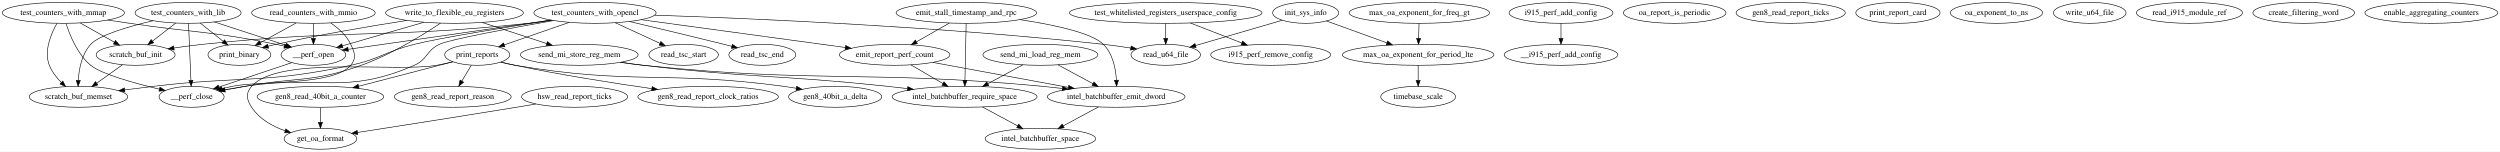
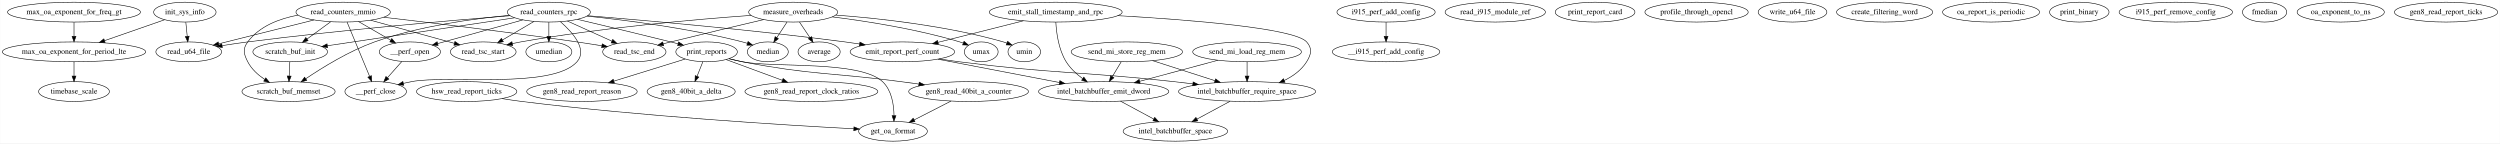
- <svg xmlns="http://www.w3.org/2000/svg" width="4288pt" height="260pt" viewBox="0.00 0.00 4288.38 260.00">
+ <svg xmlns="http://www.w3.org/2000/svg" width="4533pt" height="260pt" viewBox="0.00 0.00 4532.58 260.00">
  <g id="graph0" class="graph" transform="scale(1 1) rotate(0) translate(4 256)">
-     <polygon fill="white" stroke="none" points="-4,4 -4,-256 4284.38,-256 4284.38,4 -4,4" />
+     <polygon fill="white" stroke="none" points="-4,4 -4,-256 4528.58,-256 4528.58,4 -4,4" />
    <g id="node1" class="node">
-       <ellipse fill="none" stroke="black" cx="533.641" cy="-162" rx="55.491" ry="18" />
-       <text text-anchor="middle" x="533.641" y="-158.3" font-family="Times,serif" font-size="14.00">__perf_open</text>
+       <ellipse fill="none" stroke="black" cx="1276.99" cy="-162" rx="55.79" ry="18" />
+       <text text-anchor="middle" x="1276.99" y="-158.3" font-family="Times,serif" font-size="14.00">print_reports</text>
    </g>
    <g id="node2" class="node">
-       <ellipse fill="none" stroke="black" cx="324.641" cy="-90" rx="55.79" ry="18" />
-       <text text-anchor="middle" x="324.641" y="-86.3" font-family="Times,serif" font-size="14.00">__perf_close</text>
+       <ellipse fill="none" stroke="black" cx="1466.99" cy="-90" rx="120.479" ry="18" />
+       <text text-anchor="middle" x="1466.99" y="-86.3" font-family="Times,serif" font-size="14.00">gen8_read_report_clock_ratios</text>
    </g>
    <g id="edge1" class="edge">
-       <path fill="none" stroke="black" d="M496.276,-148.485C461.462,-136.825 409.409,-119.391 371.76,-106.781" />
-       <polygon fill="black" stroke="black" points="372.628,-103.381 362.034,-103.524 370.405,-110.019 372.628,-103.381" />
+       <path fill="none" stroke="black" d="M1312.28,-147.998C1340.87,-137.463 1381.6,-122.458 1414.09,-110.487" />
+       <polygon fill="black" stroke="black" points="1415.72,-113.619 1423.89,-106.878 1413.3,-107.051 1415.72,-113.619" />
    </g>
    <g id="node3" class="node">
-       <ellipse fill="none" stroke="black" cx="1650.64" cy="-90" rx="124.278" ry="18" />
-       <text text-anchor="middle" x="1650.64" y="-86.3" font-family="Times,serif" font-size="14.00">intel_batchbuffer_require_space</text>
+       <ellipse fill="none" stroke="black" cx="1751.99" cy="-90" rx="108.581" ry="18" />
+       <text text-anchor="middle" x="1751.99" y="-86.3" font-family="Times,serif" font-size="14.00">gen8_read_40bit_a_counter</text>
+     </g>
+     <g id="edge2" class="edge">
+       <path fill="none" stroke="black" d="M1317.72,-149.476C1325.72,-147.459 1334.09,-145.522 1341.99,-144 1468.22,-119.684 1501.54,-124.801 1628.99,-108 1639.62,-106.598 1650.77,-105.099 1661.83,-103.593" />
+       <polygon fill="black" stroke="black" points="1662.52,-107.032 1671.95,-102.211 1661.57,-100.097 1662.52,-107.032" />
    </g>
    <g id="node4" class="node">
-       <ellipse fill="none" stroke="black" cx="1780.64" cy="-18" rx="94.783" ry="18" />
-       <text text-anchor="middle" x="1780.64" y="-14.3" font-family="Times,serif" font-size="14.00">intel_batchbuffer_space</text>
-     </g>
-     <g id="edge2" class="edge">
-       <path fill="none" stroke="black" d="M1681.45,-72.411C1699.47,-62.708 1722.39,-50.366 1741.66,-39.992" />
-       <polygon fill="black" stroke="black" points="1743.36,-43.051 1750.5,-35.228 1740.04,-36.888 1743.36,-43.051" />
+       <ellipse fill="none" stroke="black" cx="1050.99" cy="-90" rx="100.182" ry="18" />
+       <text text-anchor="middle" x="1050.99" y="-86.3" font-family="Times,serif" font-size="14.00">gen8_read_report_reason</text>
+     </g>
+     <g id="edge3" class="edge">
+       <path fill="none" stroke="black" d="M1238.14,-148.967C1202.58,-137.952 1149.48,-121.505 1108.91,-108.941" />
+       <polygon fill="black" stroke="black" points="1109.74,-105.533 1099.15,-105.917 1107.67,-112.219 1109.74,-105.533" />
    </g>
    <g id="node5" class="node">
-       <ellipse fill="none" stroke="black" cx="228.641" cy="-162" rx="67.688" ry="18" />
-       <text text-anchor="middle" x="228.641" y="-158.3" font-family="Times,serif" font-size="14.00">scratch_buf_init</text>
+       <ellipse fill="none" stroke="black" cx="1248.99" cy="-90" rx="79.886" ry="18" />
+       <text text-anchor="middle" x="1248.99" y="-86.3" font-family="Times,serif" font-size="14.00">gen8_40bit_a_delta</text>
+     </g>
+     <g id="edge4" class="edge">
+       <path fill="none" stroke="black" d="M1270.21,-144.055C1267.06,-136.176 1263.24,-126.617 1259.71,-117.794" />
+       <polygon fill="black" stroke="black" points="1262.86,-116.26 1255.9,-108.275 1256.36,-118.86 1262.86,-116.26" />
    </g>
    <g id="node6" class="node">
-       <ellipse fill="none" stroke="black" cx="130.641" cy="-90" rx="84.485" ry="18" />
-       <text text-anchor="middle" x="130.641" y="-86.3" font-family="Times,serif" font-size="14.00">scratch_buf_memset</text>
-     </g>
-     <g id="edge3" class="edge">
-       <path fill="none" stroke="black" d="M205.911,-144.765C192.894,-135.467 176.365,-123.66 162.114,-113.481" />
-       <polygon fill="black" stroke="black" points="163.758,-110.354 153.586,-107.39 159.689,-116.05 163.758,-110.354" />
+       <ellipse fill="none" stroke="black" cx="1614.99" cy="-18" rx="62.289" ry="18" />
+       <text text-anchor="middle" x="1614.99" y="-14.3" font-family="Times,serif" font-size="14.00">get_oa_format</text>
+     </g>
+     <g id="edge5" class="edge">
+       <path fill="none" stroke="black" d="M1317.74,-149.577C1325.74,-147.551 1334.1,-145.586 1341.99,-144 1397.88,-132.769 1554.3,-146.886 1595.99,-108 1612.64,-92.47 1616.56,-66.224 1616.81,-46.246" />
+       <polygon fill="black" stroke="black" points="1620.31,-46.121 1616.65,-36.181 1613.31,-46.238 1620.31,-46.121" />
+     </g>
+     <g id="edge6" class="edge">
+       <path fill="none" stroke="black" d="M1720.21,-72.765C1700.25,-62.562 1674.37,-49.339 1653.27,-38.559" />
+       <polygon fill="black" stroke="black" points="1654.75,-35.386 1644.25,-33.952 1651.56,-41.619 1654.75,-35.386" />
    </g>
    <g id="node7" class="node">
-       <ellipse fill="none" stroke="black" cx="104.641" cy="-234" rx="104.782" ry="18" />
-       <text text-anchor="middle" x="104.641" y="-230.3" font-family="Times,serif" font-size="14.00">test_counters_with_mmap</text>
-     </g>
-     <g id="edge5" class="edge">
-       <path fill="none" stroke="black" d="M180.67,-221.602C193.348,-219.719 206.365,-217.796 218.641,-216 330.151,-199.689 359.213,-202.505 469.641,-180 474.256,-179.059 479.033,-177.985 483.802,-176.842" />
-       <polygon fill="black" stroke="black" points="484.665,-180.235 493.525,-174.425 482.976,-173.441 484.665,-180.235" />
-     </g>
-     <g id="edge6" class="edge">
-       <path fill="none" stroke="black" d="M109.352,-215.671C115.692,-195.58 128.886,-162.822 151.641,-144 169.774,-129.001 225.941,-113.404 269.41,-103.047" />
-       <polygon fill="black" stroke="black" points="270.377,-106.415 279.313,-100.725 268.778,-99.6 270.377,-106.415" />
-     </g>
-     <g id="edge4" class="edge">
-       <path fill="none" stroke="black" d="M133.713,-216.588C151.184,-206.726 173.569,-194.089 192.213,-183.564" />
-       <polygon fill="black" stroke="black" points="194.04,-186.552 201.027,-178.588 190.598,-180.456 194.04,-186.552" />
+       <ellipse fill="none" stroke="black" cx="738.988" cy="-162" rx="55.491" ry="18" />
+       <text text-anchor="middle" x="738.988" y="-158.3" font-family="Times,serif" font-size="14.00">__perf_open</text>
+     </g>
+     <g id="node8" class="node">
+       <ellipse fill="none" stroke="black" cx="676.988" cy="-90" rx="55.79" ry="18" />
+       <text text-anchor="middle" x="676.988" y="-86.3" font-family="Times,serif" font-size="14.00">__perf_close</text>
    </g>
    <g id="edge7" class="edge">
-       <path fill="none" stroke="black" d="M93.627,-215.895C83.373,-197.695 71.01,-168.243 80.641,-144 85.047,-132.907 92.999,-122.791 101.283,-114.439" />
-       <polygon fill="black" stroke="black" points="103.691,-116.979 108.567,-107.573 98.89,-111.885 103.691,-116.979" />
-     </g>
-     <g id="node8" class="node">
-       <ellipse fill="none" stroke="black" cx="2673.64" cy="-234" rx="89.084" ry="18" />
-       <text text-anchor="middle" x="2673.64" y="-230.3" font-family="Times,serif" font-size="14.00">i915_perf_add_config</text>
+       <path fill="none" stroke="black" d="M724.295,-144.411C716.574,-135.693 706.966,-124.845 698.43,-115.208" />
+       <polygon fill="black" stroke="black" points="700.827,-112.635 691.576,-107.47 695.586,-117.276 700.827,-112.635" />
    </g>
    <g id="node9" class="node">
-       <ellipse fill="none" stroke="black" cx="2673.64" cy="-162" rx="97.483" ry="18" />
-       <text text-anchor="middle" x="2673.64" y="-158.3" font-family="Times,serif" font-size="14.00">__i915_perf_add_config</text>
+       <ellipse fill="none" stroke="black" cx="330.988" cy="-234" rx="56.59" ry="18" />
+       <text text-anchor="middle" x="330.988" y="-230.3" font-family="Times,serif" font-size="14.00">init_sys_info</text>
+     </g>
+     <g id="node10" class="node">
+       <ellipse fill="none" stroke="black" cx="337.988" cy="-162" rx="59.59" ry="18" />
+       <text text-anchor="middle" x="337.988" y="-158.3" font-family="Times,serif" font-size="14.00">read_u64_file</text>
    </g>
    <g id="edge8" class="edge">
-       <path fill="none" stroke="black" d="M2673.64,-215.697C2673.64,-207.983 2673.64,-198.712 2673.64,-190.112" />
-       <polygon fill="black" stroke="black" points="2677.14,-190.104 2673.64,-180.104 2670.14,-190.104 2677.14,-190.104" />
-     </g>
-     <g id="node10" class="node">
-       <ellipse fill="none" stroke="black" cx="318.641" cy="-234" rx="90.984" ry="18" />
-       <text text-anchor="middle" x="318.641" y="-230.3" font-family="Times,serif" font-size="14.00">test_counters_with_lib</text>
+       <path fill="none" stroke="black" d="M332.719,-215.697C333.49,-207.983 334.417,-198.712 335.277,-190.112" />
+       <polygon fill="black" stroke="black" points="338.766,-190.403 336.278,-180.104 331.8,-189.706 338.766,-190.403" />
+     </g>
+     <g id="node11" class="node">
+       <ellipse fill="none" stroke="black" cx="129.988" cy="-162" rx="129.977" ry="18" />
+       <text text-anchor="middle" x="129.988" y="-158.3" font-family="Times,serif" font-size="14.00">max_oa_exponent_for_period_lte</text>
+     </g>
+     <g id="edge9" class="edge">
+       <path fill="none" stroke="black" d="M294.122,-220.161C263.665,-209.554 219.963,-194.334 185.31,-182.266" />
+       <polygon fill="black" stroke="black" points="186.39,-178.936 175.795,-178.952 184.088,-185.547 186.39,-178.936" />
+     </g>
+     <g id="node30" class="node">
+       <ellipse fill="none" stroke="black" cx="129.988" cy="-90" rx="64.189" ry="18" />
+       <text text-anchor="middle" x="129.988" y="-86.3" font-family="Times,serif" font-size="14.00">timebase_scale</text>
+     </g>
+     <g id="edge40" class="edge">
+       <path fill="none" stroke="black" d="M129.988,-143.697C129.988,-135.983 129.988,-126.712 129.988,-118.112" />
+       <polygon fill="black" stroke="black" points="133.489,-118.104 129.988,-108.104 126.489,-118.104 133.489,-118.104" />
+     </g>
+     <g id="node12" class="node">
+       <ellipse fill="none" stroke="black" cx="2256.99" cy="-90" rx="124.278" ry="18" />
+       <text text-anchor="middle" x="2256.99" y="-86.3" font-family="Times,serif" font-size="14.00">intel_batchbuffer_require_space</text>
+     </g>
+     <g id="node13" class="node">
+       <ellipse fill="none" stroke="black" cx="2126.99" cy="-18" rx="94.783" ry="18" />
+       <text text-anchor="middle" x="2126.99" y="-14.3" font-family="Times,serif" font-size="14.00">intel_batchbuffer_space</text>
    </g>
    <g id="edge10" class="edge">
-       <path fill="none" stroke="black" d="M363.712,-218.326C399.504,-206.673 449.425,-190.419 485.897,-178.545" />
-       <polygon fill="black" stroke="black" points="487.379,-181.743 495.804,-175.319 485.212,-175.087 487.379,-181.743" />
+       <path fill="none" stroke="black" d="M2226.18,-72.411C2208.16,-62.708 2185.24,-50.366 2165.97,-39.992" />
+       <polygon fill="black" stroke="black" points="2167.59,-36.888 2157.13,-35.228 2164.27,-43.051 2167.59,-36.888" />
+     </g>
+     <g id="node14" class="node">
+       <ellipse fill="none" stroke="black" cx="2256.99" cy="-162" rx="98.583" ry="18" />
+       <text text-anchor="middle" x="2256.99" y="-158.3" font-family="Times,serif" font-size="14.00">send_mi_load_reg_mem</text>
+     </g>
+     <g id="edge11" class="edge">
+       <path fill="none" stroke="black" d="M2256.99,-143.697C2256.99,-135.983 2256.99,-126.712 2256.99,-118.112" />
+       <polygon fill="black" stroke="black" points="2260.49,-118.104 2256.99,-108.104 2253.49,-118.104 2260.49,-118.104" />
+     </g>
+     <g id="node15" class="node">
+       <ellipse fill="none" stroke="black" cx="1996.99" cy="-90" rx="118.079" ry="18" />
+       <text text-anchor="middle" x="1996.99" y="-86.3" font-family="Times,serif" font-size="14.00">intel_batchbuffer_emit_dword</text>
+     </g>
+     <g id="edge12" class="edge">
+       <path fill="none" stroke="black" d="M2204.06,-146.75C2163.06,-135.712 2106.06,-120.366 2062.24,-108.568" />
+       <polygon fill="black" stroke="black" points="2063.1,-105.175 2052.54,-105.955 2061.28,-111.935 2063.1,-105.175" />
+     </g>
+     <g id="edge31" class="edge">
+       <path fill="none" stroke="black" d="M2027.47,-72.588C2045.48,-62.89 2068.47,-50.51 2087.82,-40.092" />
+       <polygon fill="black" stroke="black" points="2089.55,-43.132 2096.7,-35.309 2086.24,-36.968 2089.55,-43.132" />
+     </g>
+     <g id="node16" class="node">
+       <ellipse fill="none" stroke="black" cx="521.988" cy="-162" rx="67.688" ry="18" />
+       <text text-anchor="middle" x="521.988" y="-158.3" font-family="Times,serif" font-size="14.00">scratch_buf_init</text>
+     </g>
+     <g id="node17" class="node">
+       <ellipse fill="none" stroke="black" cx="518.988" cy="-90" rx="84.485" ry="18" />
+       <text text-anchor="middle" x="518.988" y="-86.3" font-family="Times,serif" font-size="14.00">scratch_buf_memset</text>
    </g>
    <g id="edge13" class="edge">
-       <path fill="none" stroke="black" d="M319.364,-215.871C320.387,-191.67 322.266,-147.211 323.483,-118.393" />
-       <polygon fill="black" stroke="black" points="326.989,-118.328 323.914,-108.189 319.995,-118.033 326.989,-118.328" />
-     </g>
-     <g id="edge11" class="edge">
-       <path fill="none" stroke="black" d="M297.312,-216.411C285.458,-207.191 270.54,-195.588 257.64,-185.555" />
-       <polygon fill="black" stroke="black" points="259.548,-182.605 249.506,-179.228 255.251,-188.131 259.548,-182.605" />
-     </g>
-     <g id="edge12" class="edge">
-       <path fill="none" stroke="black" d="M258.394,-220.459C216.803,-210.617 166.427,-195.949 151.641,-180 136.25,-163.399 131.489,-137.679 130.292,-118.149" />
-       <polygon fill="black" stroke="black" points="133.786,-117.909 129.948,-108.033 126.79,-118.146 133.786,-117.909" />
-     </g>
-     <g id="node11" class="node">
-       <ellipse fill="none" stroke="black" cx="406.641" cy="-162" rx="53.891" ry="18" />
-       <text text-anchor="middle" x="406.641" y="-158.3" font-family="Times,serif" font-size="14.00">print_binary</text>
-     </g>
-     <g id="edge9" class="edge">
-       <path fill="none" stroke="black" d="M339.495,-216.411C351.253,-207.058 366.093,-195.254 378.829,-185.123" />
-       <polygon fill="black" stroke="black" points="381.195,-187.713 386.842,-178.749 376.837,-182.235 381.195,-187.713" />
-     </g>
-     <g id="node12" class="node">
-       <ellipse fill="none" stroke="black" cx="989.641" cy="-162" rx="100.983" ry="18" />
-       <text text-anchor="middle" x="989.641" y="-158.3" font-family="Times,serif" font-size="14.00">send_mi_store_reg_mem</text>
+       <path fill="none" stroke="black" d="M521.247,-143.697C520.916,-135.983 520.519,-126.712 520.15,-118.112" />
+       <polygon fill="black" stroke="black" points="523.647,-117.945 519.722,-108.104 516.653,-118.245 523.647,-117.945" />
+     </g>
+     <g id="node18" class="node">
+       <ellipse fill="none" stroke="black" cx="2508.99" cy="-234" rx="89.084" ry="18" />
+       <text text-anchor="middle" x="2508.99" y="-230.3" font-family="Times,serif" font-size="14.00">i915_perf_add_config</text>
+     </g>
+     <g id="node19" class="node">
+       <ellipse fill="none" stroke="black" cx="2508.99" cy="-162" rx="97.483" ry="18" />
+       <text text-anchor="middle" x="2508.99" y="-158.3" font-family="Times,serif" font-size="14.00">__i915_perf_add_config</text>
    </g>
    <g id="edge14" class="edge">
-       <path fill="none" stroke="black" d="M1061.14,-149.235C1073.94,-147.333 1087.17,-145.499 1099.64,-144 1284.77,-121.748 1332.23,-127.825 1517.64,-108 1528.92,-106.794 1540.72,-105.431 1552.44,-104.015" />
-       <polygon fill="black" stroke="black" points="1553.2,-107.448 1562.7,-102.759 1552.35,-100.5 1553.2,-107.448" />
-     </g>
-     <g id="node13" class="node">
-       <ellipse fill="none" stroke="black" cx="1910.64" cy="-90" rx="118.079" ry="18" />
-       <text text-anchor="middle" x="1910.64" y="-86.3" font-family="Times,serif" font-size="14.00">intel_batchbuffer_emit_dword</text>
+       <path fill="none" stroke="black" d="M2508.99,-215.697C2508.99,-207.983 2508.99,-198.712 2508.99,-190.112" />
+       <polygon fill="black" stroke="black" points="2512.49,-190.104 2508.99,-180.104 2505.49,-190.104 2512.49,-190.104" />
+     </g>
+     <g id="node20" class="node">
+       <ellipse fill="none" stroke="black" cx="990.988" cy="-234" rx="75.287" ry="18" />
+       <text text-anchor="middle" x="990.988" y="-230.3" font-family="Times,serif" font-size="14.00">read_counters_rpc</text>
+     </g>
+     <g id="edge17" class="edge">
+       <path fill="none" stroke="black" d="M1042.86,-220.876C1087.69,-210.322 1154.2,-194.485 1211.99,-180 1216.31,-178.918 1220.78,-177.781 1225.27,-176.629" />
+       <polygon fill="black" stroke="black" points="1226.25,-179.989 1235.06,-174.1 1224.5,-173.211 1226.25,-179.989" />
+     </g>
+     <g id="edge18" class="edge">
+       <path fill="none" stroke="black" d="M943.885,-219.916C899.915,-207.702 834.495,-189.53 789.467,-177.022" />
+       <polygon fill="black" stroke="black" points="790.191,-173.59 779.619,-174.286 788.317,-180.335 790.191,-173.59" />
    </g>
    <g id="edge15" class="edge">
-       <path fill="none" stroke="black" d="M1059.92,-149.06C1073.09,-147.129 1086.76,-145.331 1099.64,-144 1402.45,-112.713 1480.53,-136.217 1783.64,-108 1794.86,-106.955 1806.62,-105.659 1818.25,-104.25" />
-       <polygon fill="black" stroke="black" points="1818.94,-107.692 1828.43,-102.987 1818.07,-100.745 1818.94,-107.692" />
+       <path fill="none" stroke="black" d="M1011.96,-216.614C1033.68,-197.715 1061.84,-166.38 1041.99,-144 997.428,-93.772 807.955,-120.524 741.988,-108 737.226,-107.096 732.296,-106.037 727.379,-104.898" />
+       <polygon fill="black" stroke="black" points="727.906,-101.424 717.363,-102.47 726.257,-108.227 727.906,-101.424" />
+     </g>
+     <g id="edge22" class="edge">
+       <path fill="none" stroke="black" d="M920.59,-227.543C816.443,-219.159 615.267,-201.771 444.988,-180 429.981,-178.081 413.84,-175.69 398.761,-173.312" />
+       <polygon fill="black" stroke="black" points="398.945,-169.797 388.517,-171.675 397.839,-176.71 398.945,-169.797" />
+     </g>
+     <g id="edge16" class="edge">
+       <path fill="none" stroke="black" d="M928.709,-223.705C840.566,-210.549 680.075,-186.595 589.28,-173.044" />
+       <polygon fill="black" stroke="black" points="589.778,-169.579 579.371,-171.564 588.744,-176.502 589.778,-169.579" />
+     </g>
+     <g id="edge24" class="edge">
+       <path fill="none" stroke="black" d="M919.534,-228.217C854.283,-222.18 755.946,-208.849 674.988,-180 628.874,-163.567 580.647,-133.816 550.244,-113.262" />
+       <polygon fill="black" stroke="black" points="552.009,-110.229 541.781,-107.466 548.054,-116.005 552.009,-110.229" />
+     </g>
+     <g id="node21" class="node">
+       <ellipse fill="none" stroke="black" cx="1145.99" cy="-162" rx="57.391" ry="18" />
+       <text text-anchor="middle" x="1145.99" y="-158.3" font-family="Times,serif" font-size="14.00">read_tsc_end</text>
+     </g>
+     <g id="edge19" class="edge">
+       <path fill="none" stroke="black" d="M1024.62,-217.811C1048.31,-207.115 1080.14,-192.737 1105.27,-181.391" />
+       <polygon fill="black" stroke="black" points="1106.86,-184.511 1114.53,-177.205 1103.98,-178.131 1106.86,-184.511" />
+     </g>
+     <g id="node22" class="node">
+       <ellipse fill="none" stroke="black" cx="871.988" cy="-162" rx="59.59" ry="18" />
+       <text text-anchor="middle" x="871.988" y="-158.3" font-family="Times,serif" font-size="14.00">read_tsc_start</text>
+     </g>
+     <g id="edge20" class="edge">
+       <path fill="none" stroke="black" d="M963.986,-217.116C947.013,-207.132 924.953,-194.155 906.689,-183.412" />
+       <polygon fill="black" stroke="black" points="908.461,-180.394 898.067,-178.34 904.912,-186.427 908.461,-180.394" />
+     </g>
+     <g id="node23" class="node">
+       <ellipse fill="none" stroke="black" cx="1631.99" cy="-162" rx="94.783" ry="18" />
+       <text text-anchor="middle" x="1631.99" y="-158.3" font-family="Times,serif" font-size="14.00">emit_report_perf_count</text>
+     </g>
+     <g id="edge21" class="edge">
+       <path fill="none" stroke="black" d="M1061.52,-227.479C1164.33,-219.106 1361.25,-201.833 1527.99,-180 1536.56,-178.878 1545.5,-177.592 1554.39,-176.24" />
+       <polygon fill="black" stroke="black" points="1555.04,-179.681 1564.39,-174.69 1553.97,-172.763 1555.04,-179.681" />
+     </g>
+     <g id="node24" class="node">
+       <ellipse fill="none" stroke="black" cx="1387.99" cy="-162" rx="37.093" ry="18" />
+       <text text-anchor="middle" x="1387.99" y="-158.3" font-family="Times,serif" font-size="14.00">median</text>
+     </g>
+     <g id="edge23" class="edge">
+       <path fill="none" stroke="black" d="M1060.09,-226.774C1131.49,-219.365 1245.75,-204.772 1341.99,-180 1344.94,-179.239 1347.97,-178.358 1351,-177.406" />
+       <polygon fill="black" stroke="black" points="1352.2,-180.696 1360.55,-174.178 1349.95,-174.064 1352.2,-180.696" />
+     </g>
+     <g id="node25" class="node">
+       <ellipse fill="none" stroke="black" cx="990.988" cy="-162" rx="41.693" ry="18" />
+       <text text-anchor="middle" x="990.988" y="-158.3" font-family="Times,serif" font-size="14.00">umedian</text>
+     </g>
+     <g id="edge25" class="edge">
+       <path fill="none" stroke="black" d="M990.988,-215.697C990.988,-207.983 990.988,-198.712 990.988,-190.112" />
+       <polygon fill="black" stroke="black" points="994.489,-190.104 990.988,-180.104 987.489,-190.104 994.489,-190.104" />
+     </g>
+     <g id="edge30" class="edge">
+       <path fill="none" stroke="black" d="M1698.93,-149.241C1710.91,-147.339 1723.3,-145.503 1734.99,-144 1907.2,-121.849 1951.4,-127.01 2123.99,-108 2135.17,-106.768 2146.88,-105.395 2158.5,-103.978" />
+       <polygon fill="black" stroke="black" points="2159.19,-107.421 2168.69,-102.725 2158.33,-100.473 2159.19,-107.421" />
+     </g>
+     <g id="edge29" class="edge">
+       <path fill="none" stroke="black" d="M1696.4,-148.647C1757.82,-136.868 1850.5,-119.093 1916.7,-106.397" />
+       <polygon fill="black" stroke="black" points="1917.52,-109.805 1926.68,-104.484 1916.2,-102.93 1917.52,-109.805" />
+     </g>
+     <g id="node26" class="node">
+       <ellipse fill="none" stroke="black" cx="2038.99" cy="-162" rx="100.983" ry="18" />
+       <text text-anchor="middle" x="2038.99" y="-158.3" font-family="Times,serif" font-size="14.00">send_mi_store_reg_mem</text>
+     </g>
+     <g id="edge27" class="edge">
+       <path fill="none" stroke="black" d="M2085.75,-145.983C2118.8,-135.371 2163.33,-121.073 2198.7,-109.717" />
+       <polygon fill="black" stroke="black" points="2199.96,-112.988 2208.41,-106.598 2197.82,-106.323 2199.96,-112.988" />
+     </g>
+     <g id="edge26" class="edge">
+       <path fill="none" stroke="black" d="M2028.82,-144.055C2023.94,-135.922 2017.99,-125.998 2012.55,-116.943" />
+       <polygon fill="black" stroke="black" points="2015.5,-115.049 2007.35,-108.275 2009.5,-118.651 2015.5,-115.049" />
+     </g>
+     <g id="node27" class="node">
+       <ellipse fill="none" stroke="black" cx="129.988" cy="-234" rx="120.479" ry="18" />
+       <text text-anchor="middle" x="129.988" y="-230.3" font-family="Times,serif" font-size="14.00">max_oa_exponent_for_freq_gt</text>
+     </g>
+     <g id="edge28" class="edge">
+       <path fill="none" stroke="black" d="M129.988,-215.697C129.988,-207.983 129.988,-198.712 129.988,-190.112" />
+       <polygon fill="black" stroke="black" points="133.489,-190.104 129.988,-180.104 126.489,-190.104 133.489,-190.104" />
+     </g>
+     <g id="node28" class="node">
+       <ellipse fill="none" stroke="black" cx="617.988" cy="-234" rx="85.585" ry="18" />
+       <text text-anchor="middle" x="617.988" y="-230.3" font-family="Times,serif" font-size="14.00">read_counters_mmio</text>
+     </g>
+     <g id="edge37" class="edge">
+       <path fill="none" stroke="black" d="M645.748,-216.941C663.137,-206.881 685.689,-193.834 704.258,-183.092" />
+       <polygon fill="black" stroke="black" points="706.11,-186.064 713.014,-178.027 702.605,-180.005 706.11,-186.064" />
+     </g>
+     <g id="edge35" class="edge">
+       <path fill="none" stroke="black" d="M625.105,-215.871C635.249,-191.457 653.959,-146.426 665.922,-117.635" />
+       <polygon fill="black" stroke="black" points="669.242,-118.767 669.846,-108.189 662.777,-116.081 669.242,-118.767" />
+     </g>
+     <g id="edge32" class="edge">
+       <path fill="none" stroke="black" d="M564.993,-219.751C515.601,-207.403 442.271,-189.071 392.42,-176.608" />
+       <polygon fill="black" stroke="black" points="393.017,-173.15 382.467,-174.12 391.32,-179.941 393.017,-173.15" />
+     </g>
+     <g id="edge34" class="edge">
+       <path fill="none" stroke="black" d="M595.238,-216.411C582.473,-207.103 566.378,-195.367 552.528,-185.268" />
+       <polygon fill="black" stroke="black" points="554.387,-182.292 544.245,-179.228 550.263,-187.948 554.387,-182.292" />
+     </g>
+     <g id="edge33" class="edge">
+       <path fill="none" stroke="black" d="M536.11,-228.579C502.275,-222.211 466.094,-208.54 444.988,-180 435.475,-167.136 437.676,-158.231 444.988,-144 451.73,-130.88 463.393,-120.281 475.493,-112.11" />
+       <polygon fill="black" stroke="black" points="477.697,-114.859 484.317,-106.587 473.983,-108.926 477.697,-114.859" />
+     </g>
+     <g id="edge38" class="edge">
+       <path fill="none" stroke="black" d="M691.635,-224.647C776.296,-214.847 919.369,-197.679 1041.99,-180 1056.63,-177.889 1072.39,-175.416 1087.11,-173.02" />
+       <polygon fill="black" stroke="black" points="1087.81,-176.453 1097.11,-171.379 1086.67,-169.546 1087.81,-176.453" />
+     </g>
+     <g id="edge36" class="edge">
+       <path fill="none" stroke="black" d="M667.868,-219.254C711.655,-207.186 775.127,-189.694 819.636,-177.428" />
+       <polygon fill="black" stroke="black" points="820.682,-180.77 829.393,-174.739 818.822,-174.022 820.682,-180.77" />
+     </g>
+     <g id="node29" class="node">
+       <ellipse fill="none" stroke="black" cx="841.988" cy="-90" rx="90.984" ry="18" />
+       <text text-anchor="middle" x="841.988" y="-86.3" font-family="Times,serif" font-size="14.00">hsw_read_report_ticks</text>
+     </g>
+     <g id="edge39" class="edge">
+       <path fill="none" stroke="black" d="M906.147,-77.217C918.035,-75.283 930.367,-73.442 941.988,-72 1160.61,-44.864 1421.01,-29.004 1543.98,-22.491" />
+       <polygon fill="black" stroke="black" points="1544.22,-25.983 1554.02,-21.963 1543.85,-18.993 1544.22,-25.983" />
+     </g>
+     <g id="node31" class="node">
+       <ellipse fill="none" stroke="black" cx="1433.99" cy="-234" rx="80.686" ry="18" />
+       <text text-anchor="middle" x="1433.99" y="-230.3" font-family="Times,serif" font-size="14.00">measure_overheads</text>
    </g>
    <g id="edge45" class="edge">
-       <path fill="none" stroke="black" d="M1880.16,-72.588C1862.15,-62.89 1839.16,-50.51 1819.81,-40.092" />
-       <polygon fill="black" stroke="black" points="1821.39,-36.968 1810.93,-35.309 1818.07,-43.132 1821.39,-36.968" />
-     </g>
-     <g id="node14" class="node">
-       <ellipse fill="none" stroke="black" cx="1780.64" cy="-162" rx="98.583" ry="18" />
-       <text text-anchor="middle" x="1780.64" y="-158.3" font-family="Times,serif" font-size="14.00">send_mi_load_reg_mem</text>
-     </g>
-     <g id="edge16" class="edge">
-       <path fill="none" stroke="black" d="M1750.49,-144.765C1732.62,-135.142 1709.76,-122.832 1690.42,-112.419" />
-       <polygon fill="black" stroke="black" points="1692,-109.293 1681.53,-107.633 1688.68,-115.456 1692,-109.293" />
-     </g>
-     <g id="edge17" class="edge">
-       <path fill="none" stroke="black" d="M1810.79,-144.765C1828.66,-135.142 1851.53,-122.832 1870.86,-112.419" />
-       <polygon fill="black" stroke="black" points="1872.6,-115.456 1879.75,-107.633 1869.29,-109.293 1872.6,-115.456" />
-     </g>
-     <g id="node15" class="node">
-       <ellipse fill="none" stroke="black" cx="981.641" cy="-90" rx="90.984" ry="18" />
-       <text text-anchor="middle" x="981.641" y="-86.3" font-family="Times,serif" font-size="14.00">hsw_read_report_ticks</text>
-     </g>
-     <g id="node16" class="node">
-       <ellipse fill="none" stroke="black" cx="545.641" cy="-18" rx="62.289" ry="18" />
-       <text text-anchor="middle" x="545.641" y="-14.3" font-family="Times,serif" font-size="14.00">get_oa_format</text>
-     </g>
-     <g id="edge18" class="edge">
-       <path fill="none" stroke="black" d="M915.228,-77.596C904.021,-75.704 892.502,-73.78 881.641,-72 786.852,-56.468 676.878,-39.278 609.278,-28.806" />
-       <polygon fill="black" stroke="black" points="609.628,-25.319 599.21,-27.248 608.557,-32.237 609.628,-25.319" />
-     </g>
-     <g id="node17" class="node">
-       <ellipse fill="none" stroke="black" cx="2428.64" cy="-162" rx="129.977" ry="18" />
-       <text text-anchor="middle" x="2428.64" y="-158.3" font-family="Times,serif" font-size="14.00">max_oa_exponent_for_period_lte</text>
-     </g>
-     <g id="node18" class="node">
-       <ellipse fill="none" stroke="black" cx="2428.64" cy="-90" rx="64.189" ry="18" />
-       <text text-anchor="middle" x="2428.64" y="-86.3" font-family="Times,serif" font-size="14.00">timebase_scale</text>
-     </g>
-     <g id="edge19" class="edge">
-       <path fill="none" stroke="black" d="M2428.64,-143.697C2428.64,-135.983 2428.64,-126.712 2428.64,-118.112" />
-       <polygon fill="black" stroke="black" points="2432.14,-118.104 2428.64,-108.104 2425.14,-118.104 2432.14,-118.104" />
-     </g>
-     <g id="node19" class="node">
-       <ellipse fill="none" stroke="black" cx="1016.64" cy="-234" rx="104.782" ry="18" />
-       <text text-anchor="middle" x="1016.64" y="-230.3" font-family="Times,serif" font-size="14.00">test_counters_with_opencl</text>
-     </g>
-     <g id="edge23" class="edge">
-       <path fill="none" stroke="black" d="M940.611,-221.604C927.933,-219.721 914.916,-217.797 902.641,-216 793.469,-200.02 666.057,-181.819 593.115,-171.442" />
-       <polygon fill="black" stroke="black" points="593.584,-167.974 583.191,-170.031 592.599,-174.904 593.584,-167.974" />
-     </g>
-     <g id="edge25" class="edge">
-       <path fill="none" stroke="black" d="M945.414,-220.744C872.418,-207.883 767.171,-188.392 749.641,-180 727.16,-169.238 729.497,-153.941 706.641,-144 587.54,-92.198 544.999,-127.809 416.641,-108 405.218,-106.237 393.038,-104.141 381.403,-102.033" />
-       <polygon fill="black" stroke="black" points="381.82,-98.551 371.352,-100.185 380.555,-105.436 381.82,-98.551" />
-     </g>
-     <g id="edge22" class="edge">
-       <path fill="none" stroke="black" d="M943.167,-221.12C929.712,-219.207 915.773,-217.4 902.641,-216 655.083,-189.617 591.215,-206.226 343.641,-180 327.753,-178.317 310.695,-176.049 294.71,-173.72" />
-       <polygon fill="black" stroke="black" points="294.789,-170.193 284.383,-172.185 293.76,-177.117 294.789,-170.193" />
-     </g>
-     <g id="edge26" class="edge">
-       <path fill="none" stroke="black" d="M941.434,-221.468C864.39,-209.417 749.953,-190.79 706.641,-180 657.136,-167.667 647.511,-154.763 597.641,-144 449.969,-112.131 409.652,-125.87 259.641,-108 243.573,-106.086 226.397,-103.912 209.991,-101.773" />
-       <polygon fill="black" stroke="black" points="210.262,-98.279 199.892,-100.449 209.352,-105.22 210.262,-98.279" />
-     </g>
-     <g id="node20" class="node">
-       <ellipse fill="none" stroke="black" cx="1530.64" cy="-162" rx="94.783" ry="18" />
-       <text text-anchor="middle" x="1530.64" y="-158.3" font-family="Times,serif" font-size="14.00">emit_report_perf_count</text>
-     </g>
-     <g id="edge20" class="edge">
-       <path fill="none" stroke="black" d="M1095.83,-222.216C1190.61,-209.308 1348.69,-187.779 1445.88,-174.544" />
-       <polygon fill="black" stroke="black" points="1446.53,-177.988 1455.96,-173.17 1445.58,-171.052 1446.53,-177.988" />
-     </g>
-     <g id="node21" class="node">
-       <ellipse fill="none" stroke="black" cx="1303.64" cy="-162" rx="57.391" ry="18" />
-       <text text-anchor="middle" x="1303.64" y="-158.3" font-family="Times,serif" font-size="14.00">read_tsc_end</text>
-     </g>
-     <g id="edge21" class="edge">
-       <path fill="none" stroke="black" d="M1075.8,-219.096C1120.34,-208.558 1182.89,-193.616 1237.64,-180 1242.02,-178.91 1246.56,-177.768 1251.12,-176.613" />
-       <polygon fill="black" stroke="black" points="1252.24,-179.94 1261.06,-174.078 1250.51,-173.157 1252.24,-179.94" />
-     </g>
-     <g id="node22" class="node">
-       <ellipse fill="none" stroke="black" cx="1995.64" cy="-162" rx="59.59" ry="18" />
-       <text text-anchor="middle" x="1995.64" y="-158.3" font-family="Times,serif" font-size="14.00">read_u64_file</text>
-     </g>
-     <g id="edge24" class="edge">
-       <path fill="none" stroke="black" d="M1118.94,-229.994C1282.12,-224.477 1611.23,-210.395 1888.64,-180 1903.98,-178.319 1920.47,-175.97 1935.81,-173.554" />
-       <polygon fill="black" stroke="black" points="1936.38,-177.007 1945.7,-171.962 1935.27,-170.096 1936.38,-177.007" />
-     </g>
-     <g id="node23" class="node">
-       <ellipse fill="none" stroke="black" cx="1168.64" cy="-162" rx="59.59" ry="18" />
-       <text text-anchor="middle" x="1168.64" y="-158.3" font-family="Times,serif" font-size="14.00">read_tsc_start</text>
-     </g>
-     <g id="edge27" class="edge">
-       <path fill="none" stroke="black" d="M1051.51,-216.941C1074.34,-206.429 1104.25,-192.655 1128.13,-181.657" />
-       <polygon fill="black" stroke="black" points="1129.67,-184.8 1137.29,-177.438 1126.74,-178.442 1129.67,-184.8" />
-     </g>
-     <g id="node24" class="node">
-       <ellipse fill="none" stroke="black" cx="814.641" cy="-162" rx="55.79" ry="18" />
-       <text text-anchor="middle" x="814.641" y="-158.3" font-family="Times,serif" font-size="14.00">print_reports</text>
-     </g>
-     <g id="edge28" class="edge">
-       <path fill="none" stroke="black" d="M972.311,-217.638C939.332,-206.21 894.434,-190.651 860.983,-179.059" />
-       <polygon fill="black" stroke="black" points="862.029,-175.717 851.434,-175.75 859.736,-182.332 862.029,-175.717" />
-     </g>
-     <g id="edge40" class="edge">
-       <path fill="none" stroke="black" d="M1558.47,-144.765C1574.75,-135.272 1595.5,-123.165 1613.19,-112.844" />
-       <polygon fill="black" stroke="black" points="1615.25,-115.695 1622.13,-107.633 1611.72,-109.649 1615.25,-115.695" />
-     </g>
-     <g id="edge39" class="edge">
-       <path fill="none" stroke="black" d="M1596.4,-148.887C1660.78,-137.027 1759.06,-118.923 1828.54,-106.123" />
-       <polygon fill="black" stroke="black" points="1829.38,-109.529 1838.58,-104.275 1828.11,-102.644 1829.38,-109.529" />
-     </g>
-     <g id="edge29" class="edge">
-       <path fill="none" stroke="black" d="M772.995,-149.981C763.708,-147.777 753.876,-145.639 744.641,-144 674.835,-131.61 474.86,-160.885 427.641,-108 416.984,-96.065 418.948,-85.433 427.641,-72 440.607,-51.963 463.143,-39.428 485.069,-31.62" />
-       <polygon fill="black" stroke="black" points="486.316,-34.894 494.73,-28.455 484.137,-28.242 486.316,-34.894" />
-     </g>
-     <g id="node25" class="node">
-       <ellipse fill="none" stroke="black" cx="545.641" cy="-90" rx="108.581" ry="18" />
-       <text text-anchor="middle" x="545.641" y="-86.3" font-family="Times,serif" font-size="14.00">gen8_read_40bit_a_counter</text>
-     </g>
-     <g id="edge30" class="edge">
-       <path fill="none" stroke="black" d="M772.609,-150.062C729.388,-138.815 661.474,-121.143 611.187,-108.057" />
-       <polygon fill="black" stroke="black" points="611.937,-104.635 601.378,-105.504 610.174,-111.41 611.937,-104.635" />
-     </g>
-     <g id="node26" class="node">
-       <ellipse fill="none" stroke="black" cx="772.641" cy="-90" rx="100.182" ry="18" />
-       <text text-anchor="middle" x="772.641" y="-86.3" font-family="Times,serif" font-size="14.00">gen8_read_report_reason</text>
-     </g>
-     <g id="edge31" class="edge">
-       <path fill="none" stroke="black" d="M804.474,-144.055C799.594,-135.922 793.64,-125.998 788.206,-116.943" />
-       <polygon fill="black" stroke="black" points="791.152,-115.049 783.006,-108.275 785.15,-118.651 791.152,-115.049" />
-     </g>
-     <g id="node27" class="node">
-       <ellipse fill="none" stroke="black" cx="1210.64" cy="-90" rx="120.479" ry="18" />
-       <text text-anchor="middle" x="1210.64" y="-86.3" font-family="Times,serif" font-size="14.00">gen8_read_report_clock_ratios</text>
-     </g>
-     <g id="edge32" class="edge">
-       <path fill="none" stroke="black" d="M855.76,-149.602C863.654,-147.597 871.879,-145.632 879.641,-144 958.053,-127.509 1047.86,-113.426 1114.13,-103.931" />
-       <polygon fill="black" stroke="black" points="1114.74,-107.38 1124.15,-102.505 1113.75,-100.45 1114.74,-107.38" />
-     </g>
-     <g id="node28" class="node">
-       <ellipse fill="none" stroke="black" cx="1428.64" cy="-90" rx="79.886" ry="18" />
-       <text text-anchor="middle" x="1428.64" y="-86.3" font-family="Times,serif" font-size="14.00">gen8_40bit_a_delta</text>
-     </g>
-     <g id="edge33" class="edge">
-       <path fill="none" stroke="black" d="M854.62,-149.354C862.838,-147.297 871.474,-145.376 879.641,-144 1081.86,-109.921 1136.39,-135.279 1339.64,-108 1346.82,-107.036 1354.3,-105.869 1361.74,-104.602" />
-       <polygon fill="black" stroke="black" points="1362.58,-108.008 1371.82,-102.824 1361.36,-101.114 1362.58,-108.008" />
+       <path fill="none" stroke="black" d="M1380.54,-220.521C1335.54,-209.945 1269.48,-194.267 1211.99,-180 1207.61,-178.913 1203.06,-177.772 1198.51,-176.618" />
+       <polygon fill="black" stroke="black" points="1199.12,-173.162 1188.56,-174.085 1197.39,-179.945 1199.12,-173.162" />
+     </g>
+     <g id="edge46" class="edge">
+       <path fill="none" stroke="black" d="M1357.79,-228.105C1260.35,-221.096 1086.7,-206.08 939.988,-180 935.024,-179.117 929.885,-178.075 924.758,-176.948" />
+       <polygon fill="black" stroke="black" points="925.492,-173.526 914.962,-174.696 923.924,-180.348 925.492,-173.526" />
    </g>
    <g id="edge44" class="edge">
-       <path fill="none" stroke="black" d="M545.641,-71.697C545.641,-63.983 545.641,-54.712 545.641,-46.112" />
-       <polygon fill="black" stroke="black" points="549.141,-46.104 545.641,-36.104 542.141,-46.104 549.141,-46.104" />
-     </g>
-     <g id="node29" class="node">
-       <ellipse fill="none" stroke="black" cx="1653.64" cy="-234" rx="120.479" ry="18" />
-       <text text-anchor="middle" x="1653.64" y="-230.3" font-family="Times,serif" font-size="14.00">emit_stall_timestamp_and_rpc</text>
-     </g>
-     <g id="edge34" class="edge">
-       <path fill="none" stroke="black" d="M1653.28,-215.871C1652.77,-191.67 1651.83,-147.211 1651.22,-118.393" />
-       <polygon fill="black" stroke="black" points="1654.71,-118.113 1651,-108.189 1647.72,-118.261 1654.71,-118.113" />
-     </g>
-     <g id="edge35" class="edge">
-       <path fill="none" stroke="black" d="M1745.5,-222.287C1802.31,-213.818 1868.18,-200.049 1888.64,-180 1904.85,-164.117 1909.83,-138.315 1911.06,-118.572" />
-       <polygon fill="black" stroke="black" points="1914.56,-118.44 1911.4,-108.328 1907.57,-118.205 1914.56,-118.44" />
-     </g>
-     <g id="edge36" class="edge">
-       <path fill="none" stroke="black" d="M1624.49,-216.411C1607.67,-206.84 1586.34,-194.701 1568.27,-184.415" />
-       <polygon fill="black" stroke="black" points="1569.58,-181.133 1559.16,-179.228 1566.12,-187.217 1569.58,-181.133" />
-     </g>
-     <g id="node30" class="node">
-       <ellipse fill="none" stroke="black" cx="1995.64" cy="-234" rx="165.171" ry="18" />
-       <text text-anchor="middle" x="1995.64" y="-230.3" font-family="Times,serif" font-size="14.00">test_whitelisted_registers_userspace_config</text>
-     </g>
-     <g id="edge37" class="edge">
-       <path fill="none" stroke="black" d="M1995.64,-215.697C1995.64,-207.983 1995.64,-198.712 1995.64,-190.112" />
-       <polygon fill="black" stroke="black" points="1999.14,-190.104 1995.64,-180.104 1992.14,-190.104 1999.14,-190.104" />
-     </g>
-     <g id="node31" class="node">
-       <ellipse fill="none" stroke="black" cx="2175.64" cy="-162" rx="102.882" ry="18" />
-       <text text-anchor="middle" x="2175.64" y="-158.3" font-family="Times,serif" font-size="14.00">i915_perf_remove_config</text>
-     </g>
-     <g id="edge38" class="edge">
-       <path fill="none" stroke="black" d="M2037.84,-216.588C2064.24,-206.322 2098.37,-193.05 2126.06,-182.283" />
-       <polygon fill="black" stroke="black" points="2127.51,-185.475 2135.56,-178.588 2124.97,-178.951 2127.51,-185.475" />
+       <path fill="none" stroke="black" d="M1422.85,-216.055C1417.29,-207.592 1410.46,-197.19 1404.32,-187.845" />
+       <polygon fill="black" stroke="black" points="1407.12,-185.742 1398.7,-179.307 1401.27,-189.586 1407.12,-185.742" />
    </g>
    <g id="node32" class="node">
-       <ellipse fill="none" stroke="black" cx="533.641" cy="-234" rx="105.881" ry="18" />
-       <text text-anchor="middle" x="533.641" y="-230.3" font-family="Times,serif" font-size="14.00">read_counters_with_mmio</text>
+       <ellipse fill="none" stroke="black" cx="1774.99" cy="-162" rx="30.595" ry="18" />
+       <text text-anchor="middle" x="1774.99" y="-158.3" font-family="Times,serif" font-size="14.00">umax</text>
+     </g>
+     <g id="edge41" class="edge">
+       <path fill="none" stroke="black" d="M1504.96,-225.375C1566.87,-217.587 1658.64,-203.284 1735.99,-180 1738.11,-179.36 1740.28,-178.636 1742.44,-177.856" />
+       <polygon fill="black" stroke="black" points="1743.79,-181.087 1751.82,-174.171 1741.23,-174.573 1743.79,-181.087" />
+     </g>
+     <g id="node33" class="node">
+       <ellipse fill="none" stroke="black" cx="1852.99" cy="-162" rx="29.497" ry="18" />
+       <text text-anchor="middle" x="1852.99" y="-158.3" font-family="Times,serif" font-size="14.00">umin</text>
+     </g>
+     <g id="edge42" class="edge">
+       <path fill="none" stroke="black" d="M1511.21,-228.664C1589.13,-222.807 1712.28,-209.472 1814.99,-180 1817.13,-179.385 1819.31,-178.67 1821.49,-177.89" />
+       <polygon fill="black" stroke="black" points="1822.88,-181.102 1830.88,-174.148 1820.29,-174.599 1822.88,-181.102" />
+     </g>
+     <g id="node34" class="node">
+       <ellipse fill="none" stroke="black" cx="1480.99" cy="-162" rx="38.194" ry="18" />
+       <text text-anchor="middle" x="1480.99" y="-158.3" font-family="Times,serif" font-size="14.00">average</text>
    </g>
    <g id="edge43" class="edge">
-       <path fill="none" stroke="black" d="M533.641,-215.697C533.641,-207.983 533.641,-198.712 533.641,-190.112" />
-       <polygon fill="black" stroke="black" points="537.141,-190.104 533.641,-180.104 530.141,-190.104 537.141,-190.104" />
-     </g>
-     <g id="edge42" class="edge">
-       <path fill="none" stroke="black" d="M563.403,-216.602C576.472,-207.657 590.458,-195.274 597.641,-180 604.45,-165.521 607.919,-156.262 597.641,-144 568.209,-108.889 439.479,-117.411 394.641,-108 388.917,-106.799 382.948,-105.469 377.015,-104.098" />
-       <polygon fill="black" stroke="black" points="377.65,-100.652 367.114,-101.767 376.046,-107.465 377.65,-100.652" />
-     </g>
-     <g id="edge41" class="edge">
-       <path fill="none" stroke="black" d="M503.865,-216.588C485.51,-206.471 461.86,-193.436 442.481,-182.755" />
-       <polygon fill="black" stroke="black" points="444.081,-179.64 433.634,-177.878 440.702,-185.77 444.081,-179.64" />
-     </g>
-     <g id="node33" class="node">
-       <ellipse fill="none" stroke="black" cx="2235.64" cy="-234" rx="56.59" ry="18" />
-       <text text-anchor="middle" x="2235.64" y="-230.3" font-family="Times,serif" font-size="14.00">init_sys_info</text>
+       <path fill="none" stroke="black" d="M1445.37,-216.055C1451.05,-207.592 1458.03,-197.19 1464.31,-187.845" />
+       <polygon fill="black" stroke="black" points="1467.37,-189.56 1470.04,-179.307 1461.56,-185.658 1467.37,-189.56" />
+     </g>
+     <g id="node35" class="node">
+       <ellipse fill="none" stroke="black" cx="1909.99" cy="-234" rx="120.479" ry="18" />
+       <text text-anchor="middle" x="1909.99" y="-230.3" font-family="Times,serif" font-size="14.00">emit_stall_timestamp_and_rpc</text>
+     </g>
+     <g id="edge49" class="edge">
+       <path fill="none" stroke="black" d="M2022.49,-227.589C2149.81,-220.289 2342.55,-205.207 2364.99,-180 2375.63,-168.05 2373.45,-157.579 2364.99,-144 2355.62,-128.96 2340.59,-118.068 2324.69,-110.226" />
+       <polygon fill="black" stroke="black" points="2325.82,-106.894 2315.27,-105.953 2322.93,-113.269 2325.82,-106.894" />
+     </g>
+     <g id="edge48" class="edge">
+       <path fill="none" stroke="black" d="M1910.22,-215.976C1911.21,-197.051 1915.07,-166.228 1928.99,-144 1936.46,-132.072 1947.62,-121.756 1958.74,-113.477" />
+       <polygon fill="black" stroke="black" points="1961.01,-116.161 1967.18,-107.55 1956.99,-110.432 1961.01,-116.161" />
    </g>
    <g id="edge47" class="edge">
-       <path fill="none" stroke="black" d="M2271.49,-219.998C2300.56,-209.454 2341.98,-194.431 2375,-182.455" />
-       <polygon fill="black" stroke="black" points="2376.31,-185.705 2384.51,-179.005 2373.92,-179.124 2376.31,-185.705" />
-     </g>
-     <g id="edge46" class="edge">
-       <path fill="none" stroke="black" d="M2195.47,-221.284C2154.65,-209.379 2091.29,-190.898 2046.88,-177.946" />
-       <polygon fill="black" stroke="black" points="2047.73,-174.547 2037.15,-175.107 2045.77,-181.267 2047.73,-174.547" />
-     </g>
-     <g id="node34" class="node">
-       <ellipse fill="none" stroke="black" cx="775.641" cy="-234" rx="118.079" ry="18" />
-       <text text-anchor="middle" x="775.641" y="-230.3" font-family="Times,serif" font-size="14.00">write_to_flexible_eu_registers</text>
-     </g>
-     <g id="edge51" class="edge">
-       <path fill="none" stroke="black" d="M723.13,-217.811C681.65,-205.812 624.157,-189.182 583.405,-177.395" />
-       <polygon fill="black" stroke="black" points="584.264,-174 573.685,-174.583 582.318,-180.724 584.264,-174" />
-     </g>
-     <g id="edge48" class="edge">
-       <path fill="none" stroke="black" d="M751.63,-216.309C721.335,-196.056 666.973,-162.349 615.641,-144 531.005,-113.747 505.055,-124.166 416.641,-108 405.395,-105.944 393.379,-103.733 381.866,-101.609" />
-       <polygon fill="black" stroke="black" points="382.38,-98.144 371.91,-99.77 381.108,-105.028 382.38,-98.144" />
-     </g>
-     <g id="edge49" class="edge">
-       <path fill="none" stroke="black" d="M694.064,-220.964C632.188,-211.329 545.187,-196.698 469.641,-180 465.228,-179.025 460.661,-177.941 456.095,-176.805" />
-       <polygon fill="black" stroke="black" points="456.715,-173.351 446.16,-174.26 454.978,-180.132 456.715,-173.351" />
-     </g>
-     <g id="edge50" class="edge">
-       <path fill="none" stroke="black" d="M823.134,-217.465C855.748,-206.797 899.176,-192.591 933.503,-181.363" />
-       <polygon fill="black" stroke="black" points="934.967,-184.567 943.383,-178.131 932.79,-177.913 934.967,-184.567" />
-     </g>
-     <g id="node35" class="node">
-       <ellipse fill="none" stroke="black" cx="2430.64" cy="-234" rx="120.479" ry="18" />
-       <text text-anchor="middle" x="2430.64" y="-230.3" font-family="Times,serif" font-size="14.00">max_oa_exponent_for_freq_gt</text>
-     </g>
-     <g id="edge52" class="edge">
-       <path fill="none" stroke="black" d="M2430.15,-215.697C2429.93,-207.983 2429.66,-198.712 2429.42,-190.112" />
-       <polygon fill="black" stroke="black" points="2432.91,-190 2429.13,-180.104 2425.92,-190.2 2432.91,-190" />
+       <path fill="none" stroke="black" d="M1851.37,-218.24C1806.01,-206.819 1743.25,-191.016 1696.47,-179.237" />
+       <polygon fill="black" stroke="black" points="1697.3,-175.836 1686.75,-176.788 1695.59,-182.624 1697.3,-175.836" />
    </g>
    <g id="node36" class="node">
-       <ellipse fill="none" stroke="black" cx="2868.64" cy="-234" rx="87.985" ry="18" />
-       <text text-anchor="middle" x="2868.64" y="-230.3" font-family="Times,serif" font-size="14.00">oa_report_is_periodic</text>
+       <ellipse fill="none" stroke="black" cx="2706.99" cy="-234" rx="90.984" ry="18" />
+       <text text-anchor="middle" x="2706.99" y="-230.3" font-family="Times,serif" font-size="14.00">read_i915_module_ref</text>
    </g>
    <g id="node37" class="node">
-       <ellipse fill="none" stroke="black" cx="3067.64" cy="-234" rx="93.683" ry="18" />
-       <text text-anchor="middle" x="3067.64" y="-230.3" font-family="Times,serif" font-size="14.00">gen8_read_report_ticks</text>
+       <ellipse fill="none" stroke="black" cx="2887.99" cy="-234" rx="72.287" ry="18" />
+       <text text-anchor="middle" x="2887.99" y="-230.3" font-family="Times,serif" font-size="14.00">print_report_card</text>
    </g>
    <g id="node38" class="node">
-       <ellipse fill="none" stroke="black" cx="3251.64" cy="-234" rx="72.287" ry="18" />
-       <text text-anchor="middle" x="3251.64" y="-230.3" font-family="Times,serif" font-size="14.00">print_report_card</text>
+       <ellipse fill="none" stroke="black" cx="3071.99" cy="-234" rx="93.683" ry="18" />
+       <text text-anchor="middle" x="3071.99" y="-230.3" font-family="Times,serif" font-size="14.00">profile_through_opencl</text>
    </g>
    <g id="node39" class="node">
-       <ellipse fill="none" stroke="black" cx="3420.64" cy="-234" rx="79.087" ry="18" />
-       <text text-anchor="middle" x="3420.64" y="-230.3" font-family="Times,serif" font-size="14.00">oa_exponent_to_ns</text>
+       <ellipse fill="none" stroke="black" cx="3245.99" cy="-234" rx="62.289" ry="18" />
+       <text text-anchor="middle" x="3245.99" y="-230.3" font-family="Times,serif" font-size="14.00">write_u64_file</text>
    </g>
    <g id="node40" class="node">
-       <ellipse fill="none" stroke="black" cx="3580.64" cy="-234" rx="62.289" ry="18" />
-       <text text-anchor="middle" x="3580.64" y="-230.3" font-family="Times,serif" font-size="14.00">write_u64_file</text>
+       <ellipse fill="none" stroke="black" cx="3412.99" cy="-234" rx="87.185" ry="18" />
+       <text text-anchor="middle" x="3412.99" y="-230.3" font-family="Times,serif" font-size="14.00">create_filtering_word</text>
    </g>
    <g id="node41" class="node">
-       <ellipse fill="none" stroke="black" cx="3751.64" cy="-234" rx="90.984" ry="18" />
-       <text text-anchor="middle" x="3751.64" y="-230.3" font-family="Times,serif" font-size="14.00">read_i915_module_ref</text>
+       <ellipse fill="none" stroke="black" cx="3605.99" cy="-234" rx="87.985" ry="18" />
+       <text text-anchor="middle" x="3605.99" y="-230.3" font-family="Times,serif" font-size="14.00">oa_report_is_periodic</text>
    </g>
    <g id="node42" class="node">
-       <ellipse fill="none" stroke="black" cx="3947.64" cy="-234" rx="87.185" ry="18" />
-       <text text-anchor="middle" x="3947.64" y="-230.3" font-family="Times,serif" font-size="14.00">create_filtering_word</text>
+       <ellipse fill="none" stroke="black" cx="3765.99" cy="-234" rx="53.891" ry="18" />
+       <text text-anchor="middle" x="3765.99" y="-230.3" font-family="Times,serif" font-size="14.00">print_binary</text>
    </g>
    <g id="node43" class="node">
-       <ellipse fill="none" stroke="black" cx="4166.64" cy="-234" rx="113.98" ry="18" />
-       <text text-anchor="middle" x="4166.64" y="-230.3" font-family="Times,serif" font-size="14.00">enable_aggregating_counters</text>
+       <ellipse fill="none" stroke="black" cx="3940.99" cy="-234" rx="102.882" ry="18" />
+       <text text-anchor="middle" x="3940.99" y="-230.3" font-family="Times,serif" font-size="14.00">i915_perf_remove_config</text>
+     </g>
+     <g id="node44" class="node">
+       <ellipse fill="none" stroke="black" cx="4101.99" cy="-234" rx="40.094" ry="18" />
+       <text text-anchor="middle" x="4101.99" y="-230.3" font-family="Times,serif" font-size="14.00">fmedian</text>
+     </g>
+     <g id="node45" class="node">
+       <ellipse fill="none" stroke="black" cx="4239.99" cy="-234" rx="79.087" ry="18" />
+       <text text-anchor="middle" x="4239.99" y="-230.3" font-family="Times,serif" font-size="14.00">oa_exponent_to_ns</text>
+     </g>
+     <g id="node46" class="node">
+       <ellipse fill="none" stroke="black" cx="4430.99" cy="-234" rx="93.683" ry="18" />
+       <text text-anchor="middle" x="4430.99" y="-230.3" font-family="Times,serif" font-size="14.00">gen8_read_report_ticks</text>
    </g>
  </g>
</svg>
